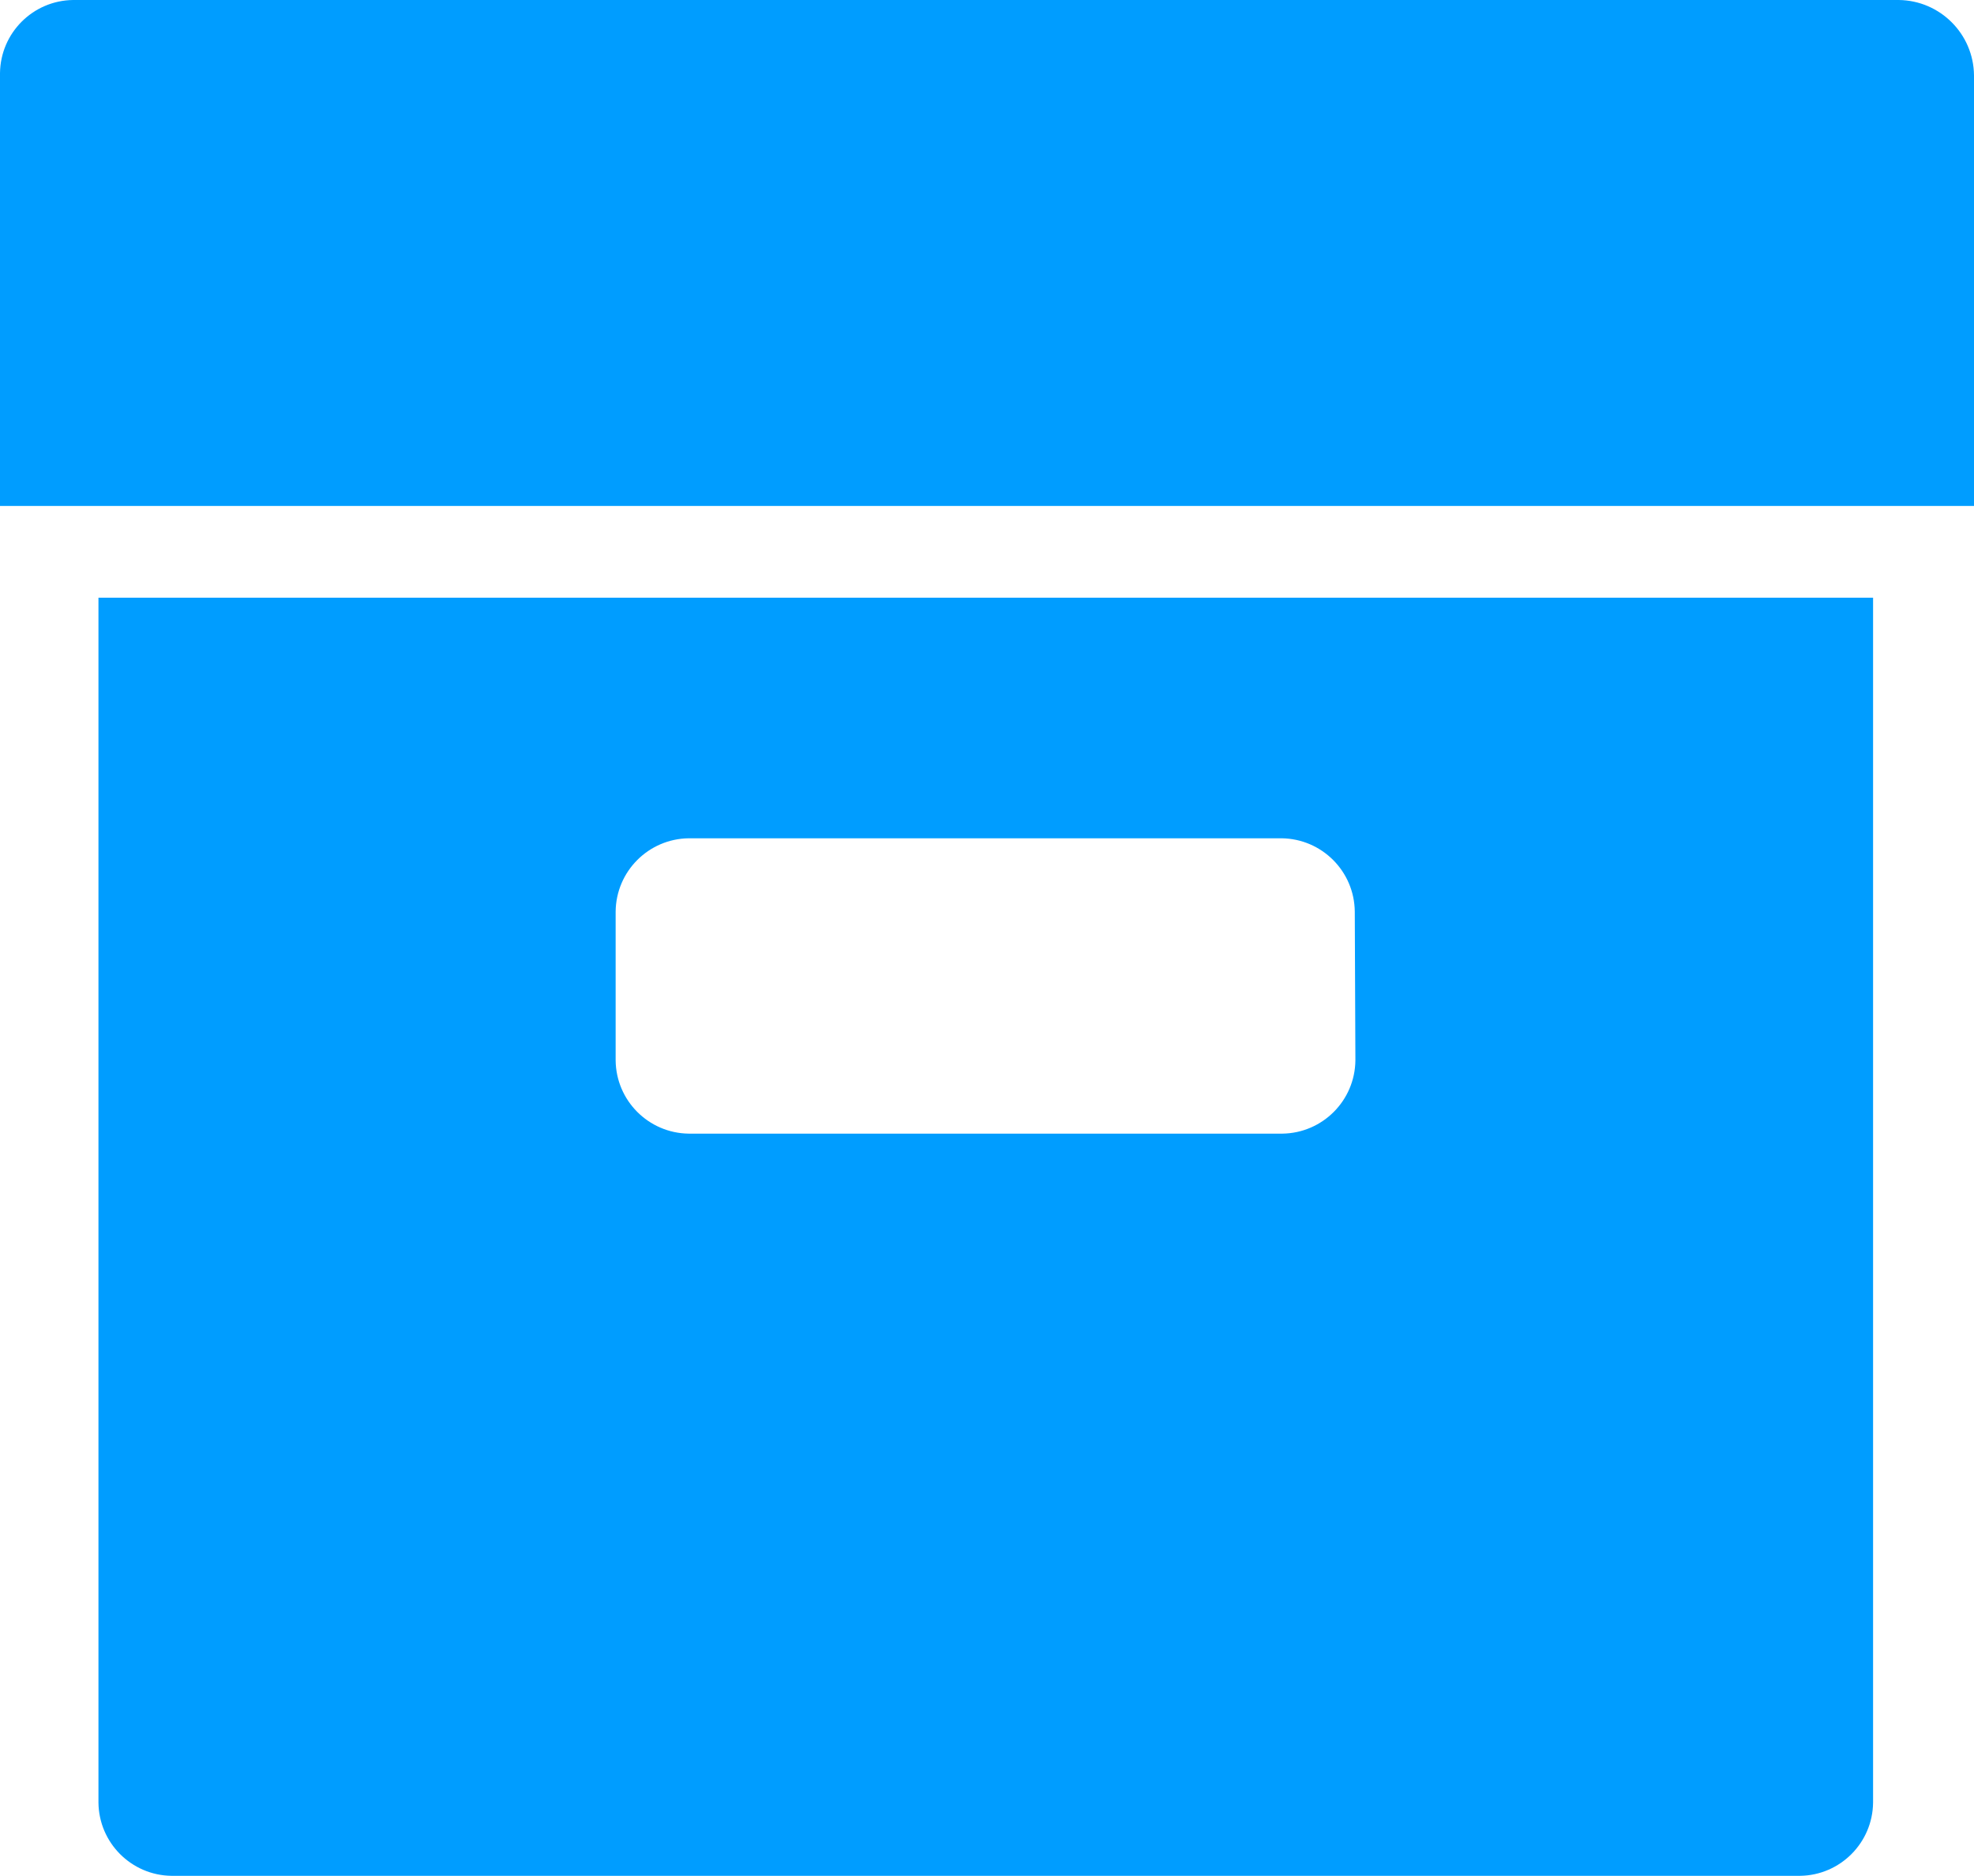
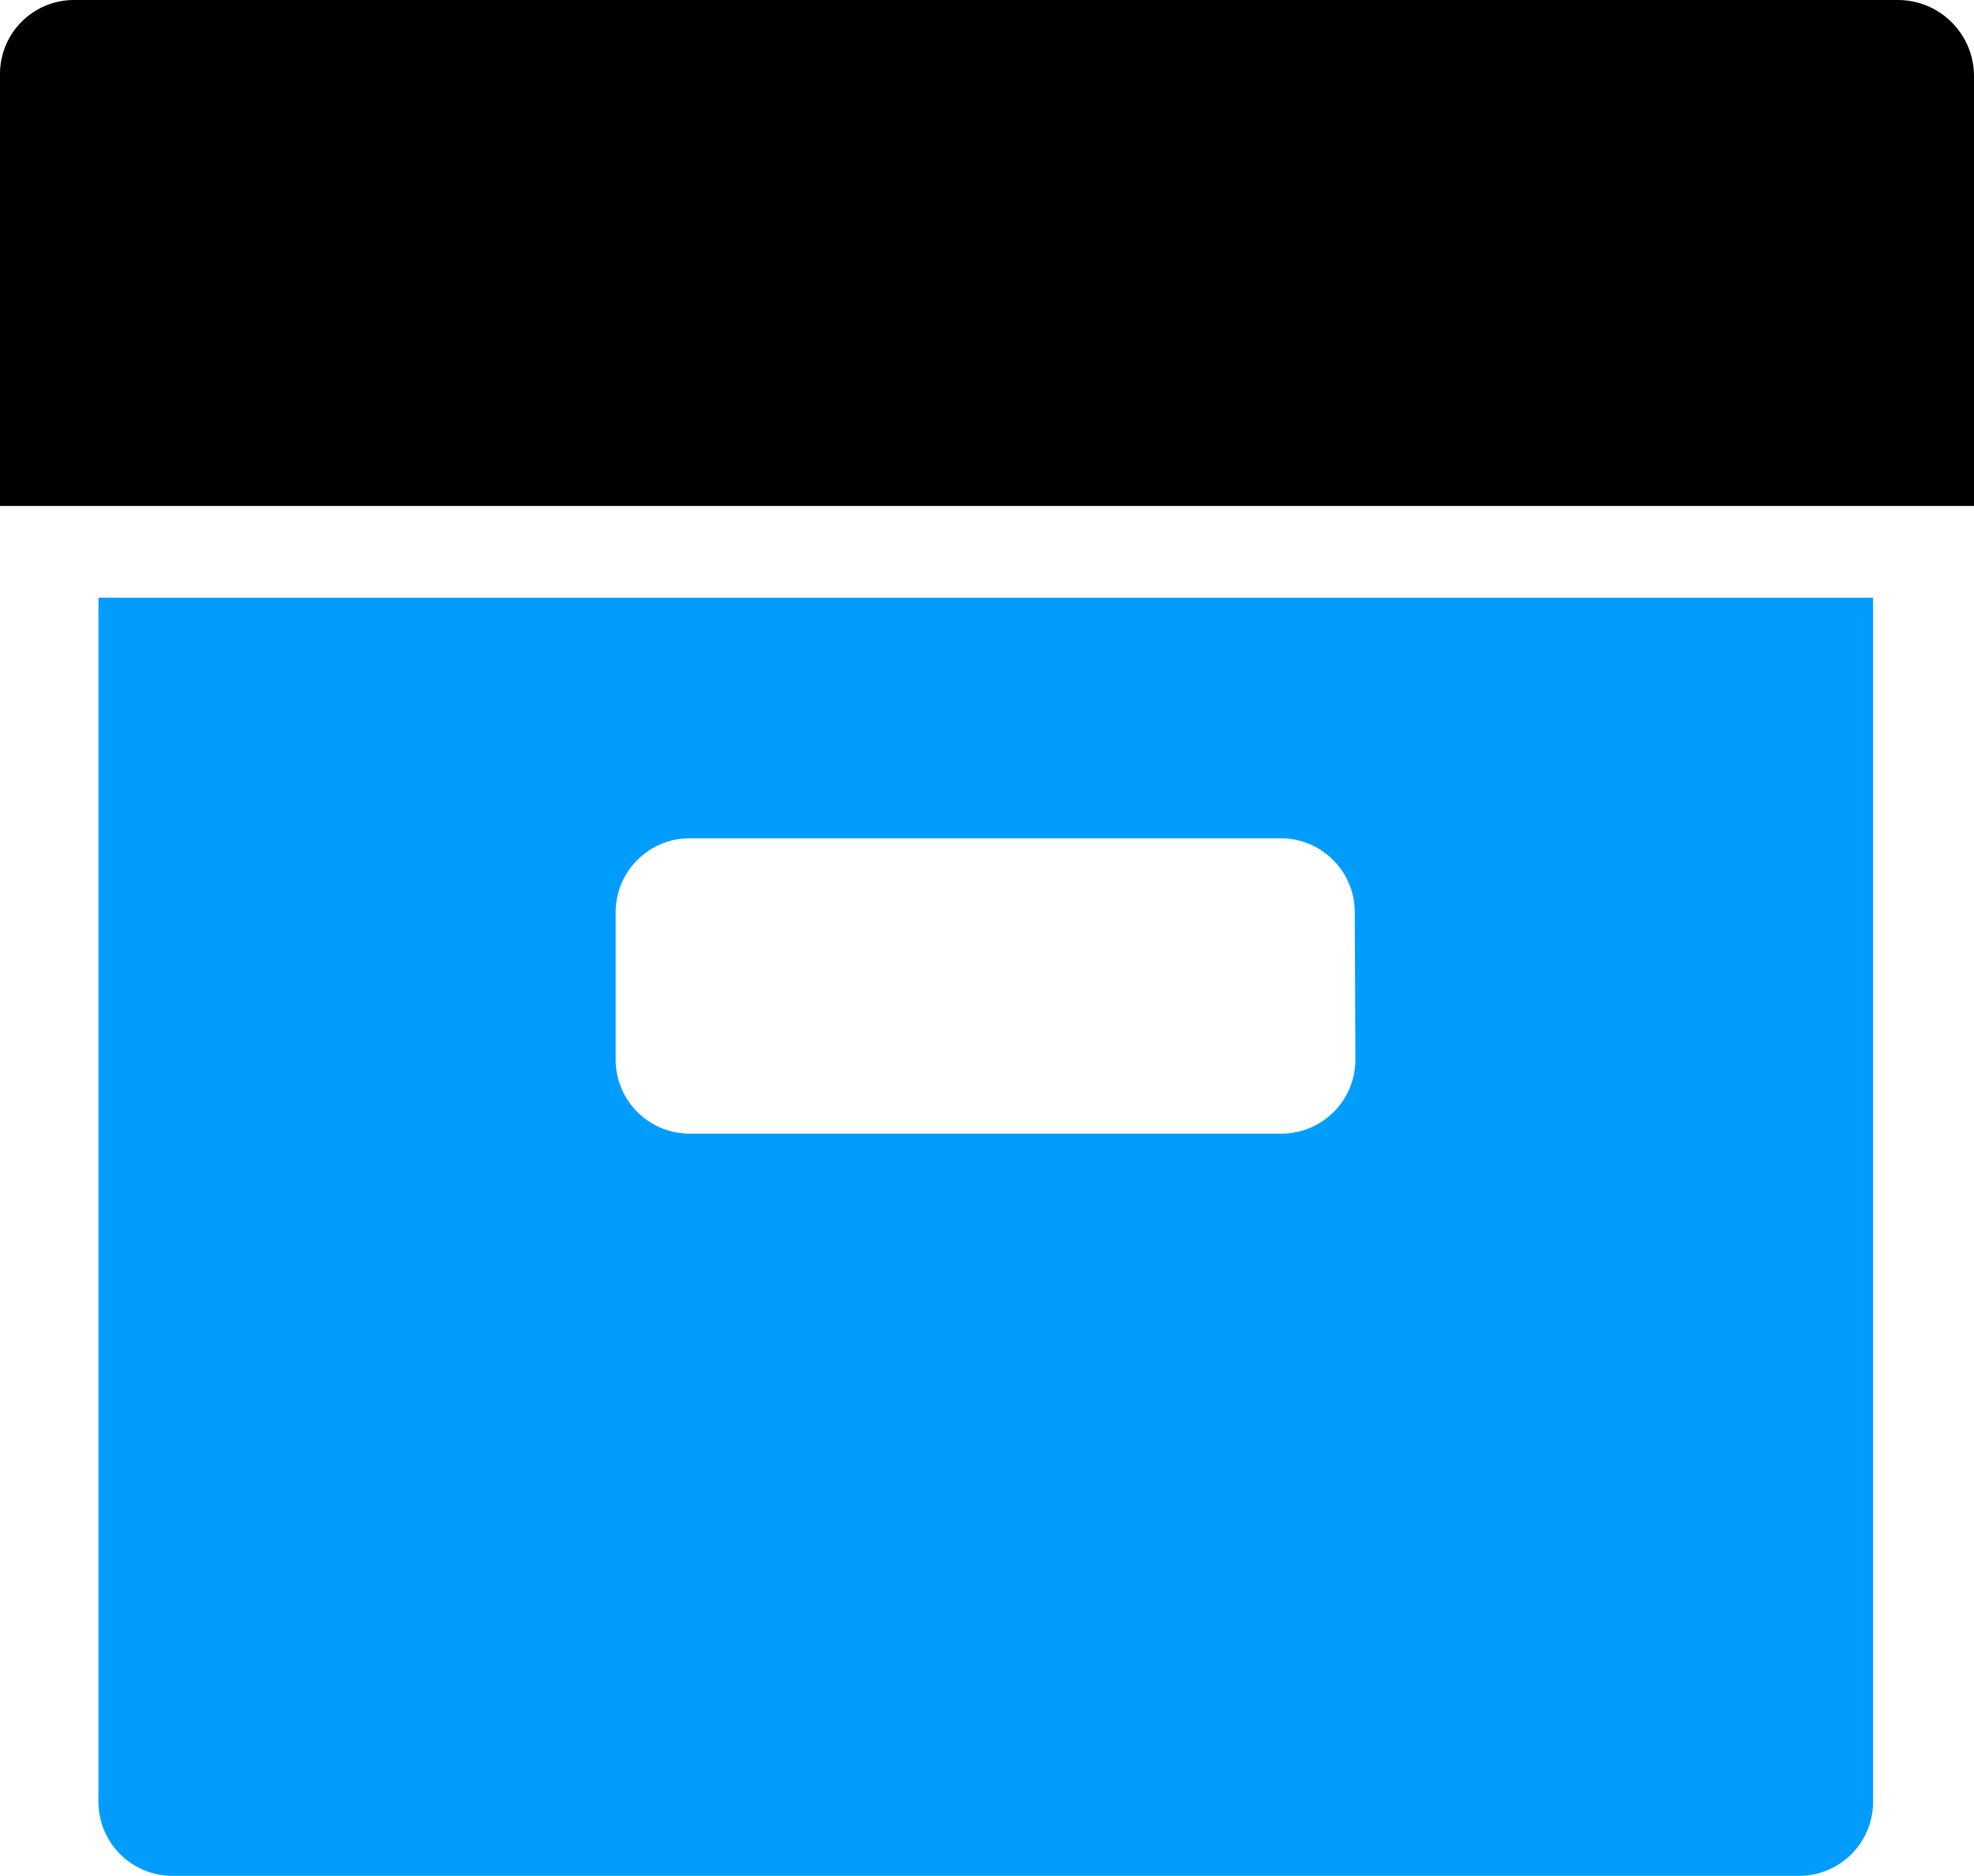
<svg xmlns="http://www.w3.org/2000/svg" width="16" height="15.205" viewBox="0 0 16 15.205">
  <defs>
-     <style>.a{fill:#009dff;}</style>
+     <style>.file_storage_a{fill:#009dff;}</style>
  </defs>
  <g transform="translate(0 -11.008)">
    <g transform="translate(0.798 15.853)">
      <g transform="translate(0 0)">
-         <path class="a" d="M22.016,146.176v9.766a.6.6,0,0,0,.592.594h13.2a.6.6,0,0,0,.592-.594v-9.766Zm10.188,3.75a.6.6,0,0,1-.592.594H26.8a.6.6,0,0,1-.592-.594V148.72a.6.6,0,0,1,.592-.594h4.807a.6.6,0,0,1,.592.594Z" transform="translate(-22.016 -146.176)" />
+         <path class="file_storage_a" d="M22.016,146.176v9.766a.6.6,0,0,0,.592.594h13.2a.6.6,0,0,0,.592-.594v-9.766Zm10.188,3.75a.6.6,0,0,1-.592.594H26.8a.6.6,0,0,1-.592-.594V148.72a.6.6,0,0,1,.592-.594h4.807a.6.6,0,0,1,.592.594Z" transform="translate(-22.016 -146.176)" />
      </g>
    </g>
    <g transform="translate(0 11.008)">
      <g transform="translate(0 0)">
        <path class="a" d="M15.39,11.008H.592A.6.6,0,0,0,0,11.6v3.509H16v-3.49A.617.617,0,0,0,15.39,11.008Z" transform="translate(0 -11.008)" />
      </g>
    </g>
  </g>
</svg>
